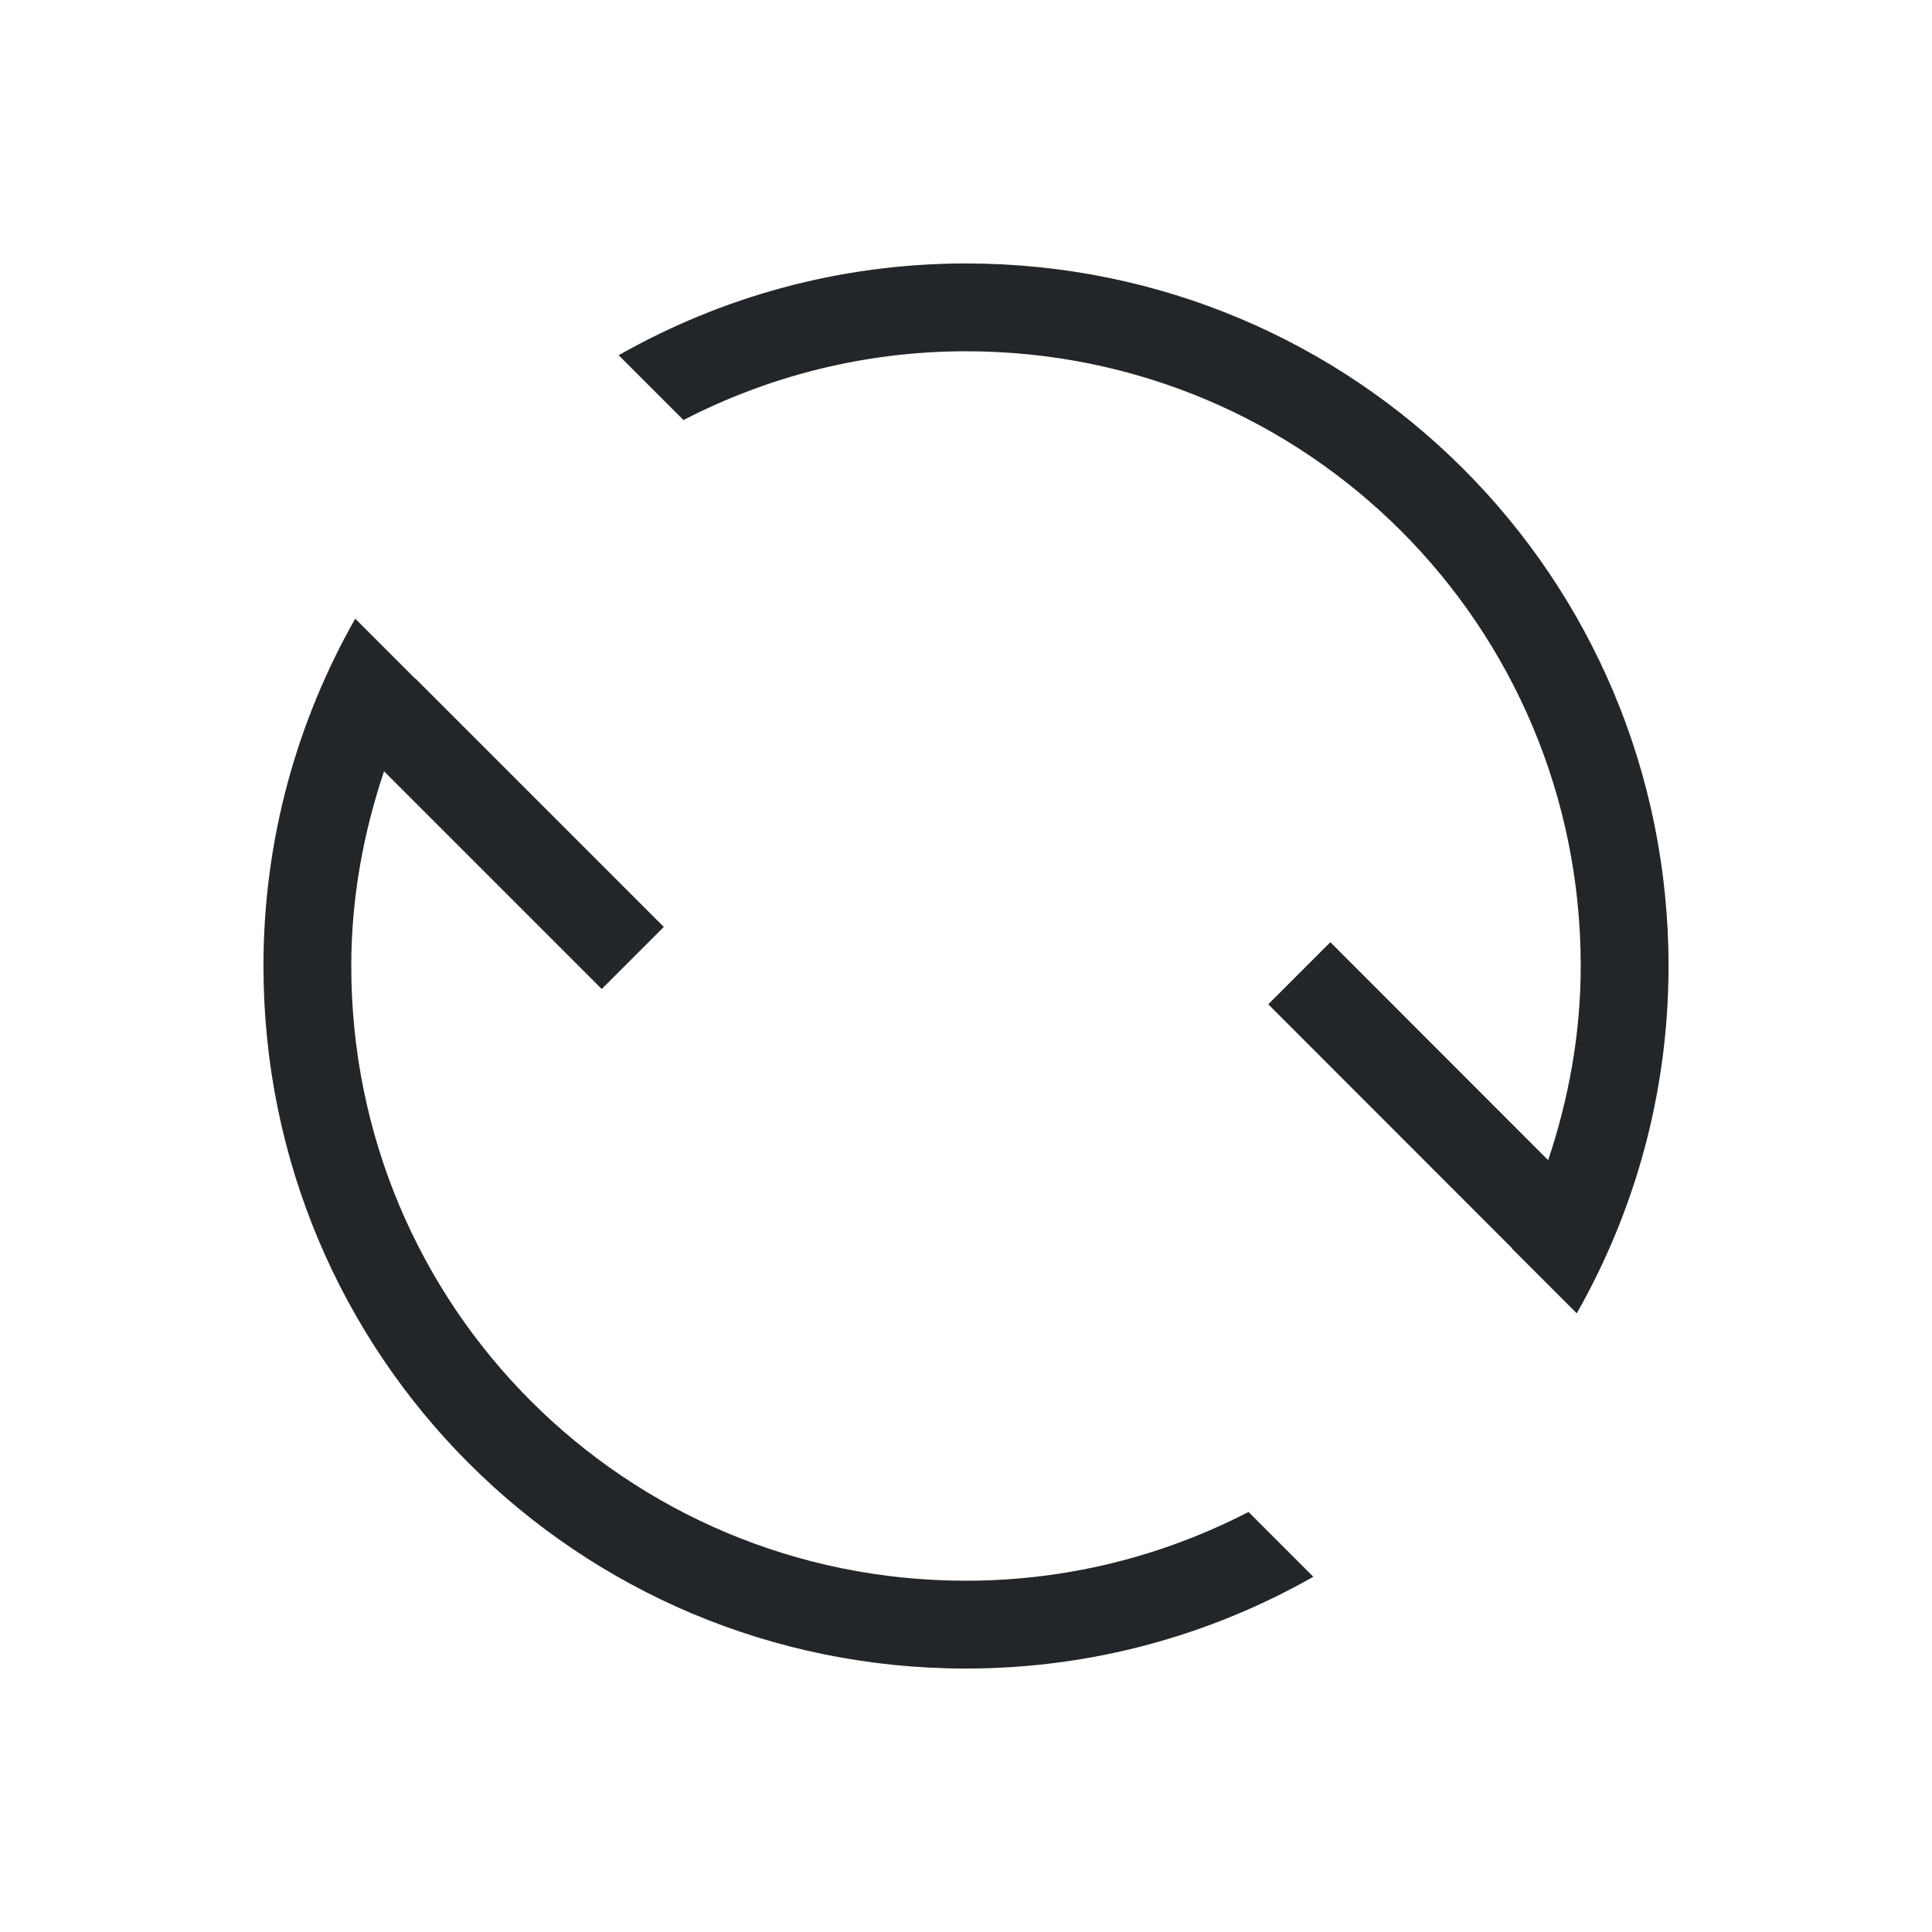
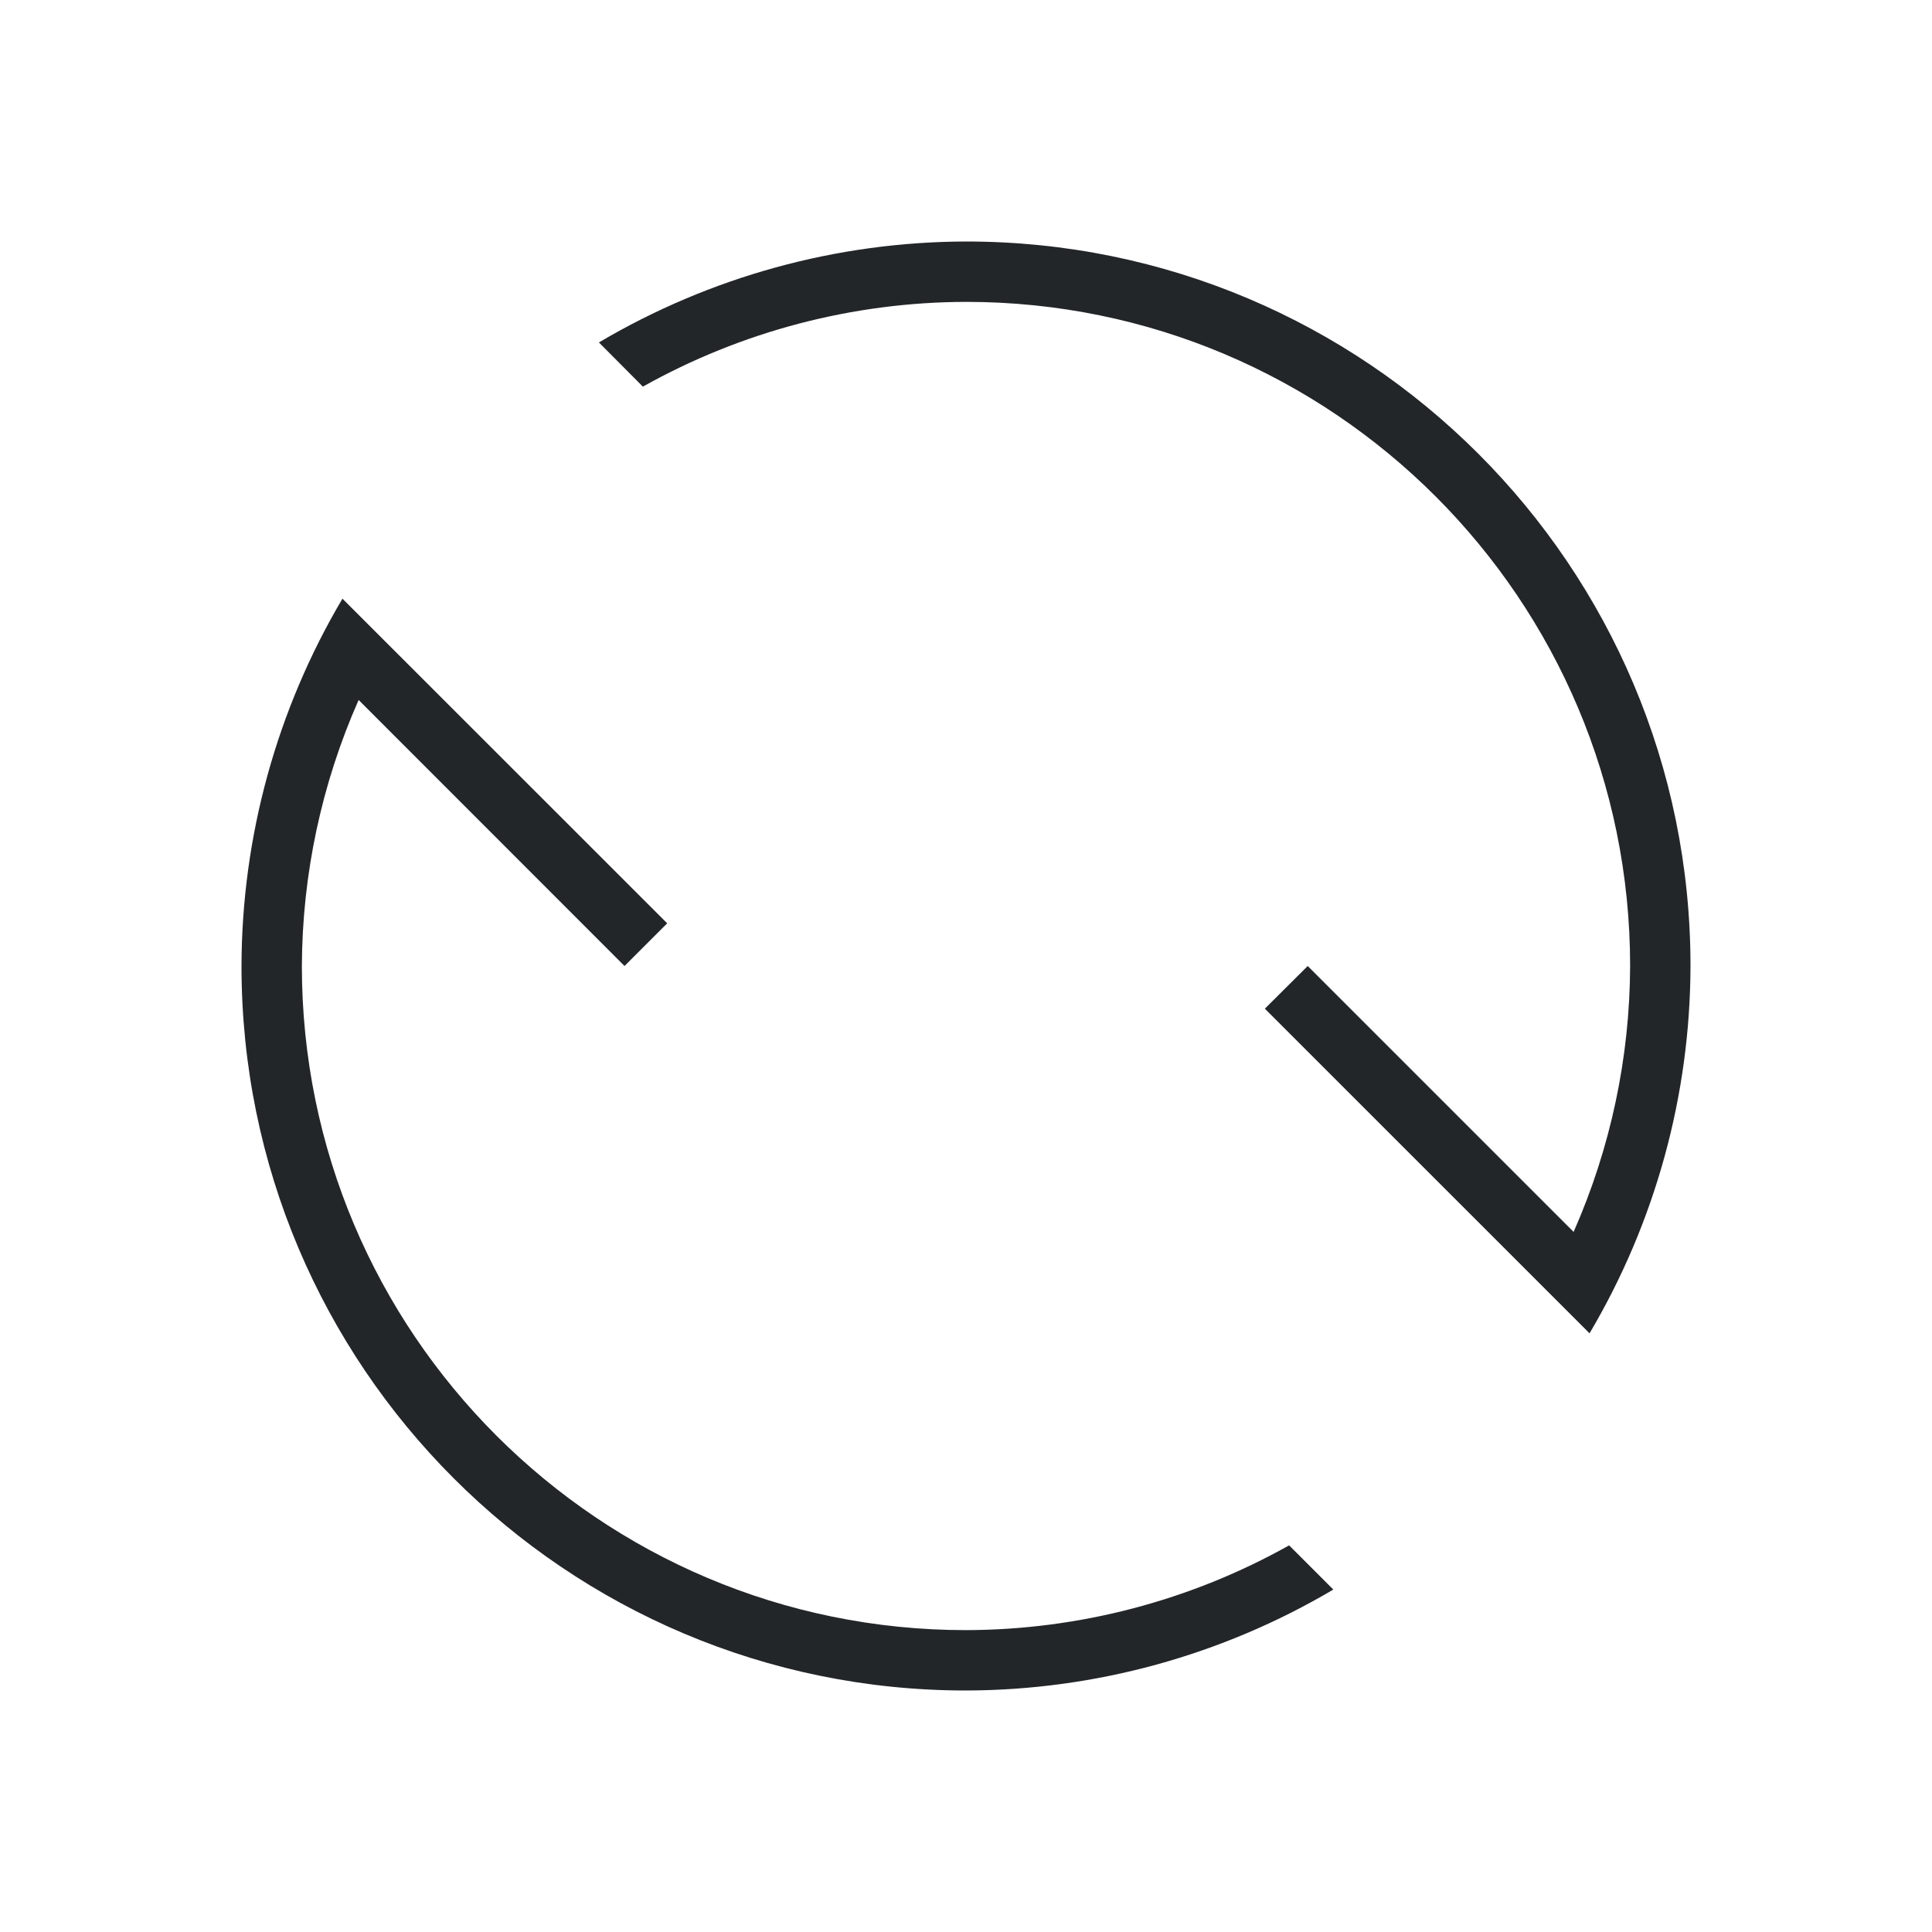
- <svg xmlns="http://www.w3.org/2000/svg" version="1.1" viewBox="0 0 22 22">
+ <svg xmlns="http://www.w3.org/2000/svg" version="1.1" viewBox="0 0 32 32">
  <defs>
    <style type="text/css" id="current-color-scheme">.ColorScheme-Text {
        color:#232629;
      }</style>
  </defs>
-   <path class="ColorScheme-Text" fill="currentColor" d="m 19,11 c 0,1.442 -0.383,2.789 -1.045,3.955 l -0.738,-0.738 c 0,0 0.002,-0.002 0.002,-0.002 l -2.777,-2.779 0.707,-0.707 2.48,2.482 C 17.862,12.515 18,11.776 18,11 18,7.122 14.878,4 11,4 9.838,4 8.746,4.286 7.783,4.783 L 7.045,4.045 C 8.211,3.383 9.558,3 11,3 c 4.432,0 8,3.568 8,8 z m -4.045,6.955 C 13.789,18.617 12.442,19 11,19 6.568,19 3,15.432 3,11 3,9.558 3.383,8.211 4.045,7.045 l 0.684,0.684 0.002,-0.002 2.828,2.828 L 6.852,11.262 4.373,8.783 C 4.139,9.481 4,10.222 4,11 c 0,3.878 3.122,7 7,7 1.163,0 2.254,-0.286 3.217,-0.783 z" />
+   <path class="ColorScheme-Text" fill="currentColor" d="m 28,16 a 12,12 0 0 1 -1.672,6.084 L 20.95,16.707 21.66,16 26.064,20.404 A 11,11 0 0 0 27,16 11,11 0 0 0 16,5 11,11 0 0 0 10.648,6.404 L 9.92,5.672 A 12,12 0 0 1 16,4 12,12 0 0 1 28,16 M 22.084,26.328 A 12,12 0 0 1 16,28 12,12 0 0 1 4,16 12,12 0 0 1 5.672,9.916 L 11.051,15.293 10.344,16 5.94,11.594 A 11,11 0 0 0 5,16 11,11 0 0 0 16,27 11,11 0 0 0 21.352,25.596 Z" />
</svg>
